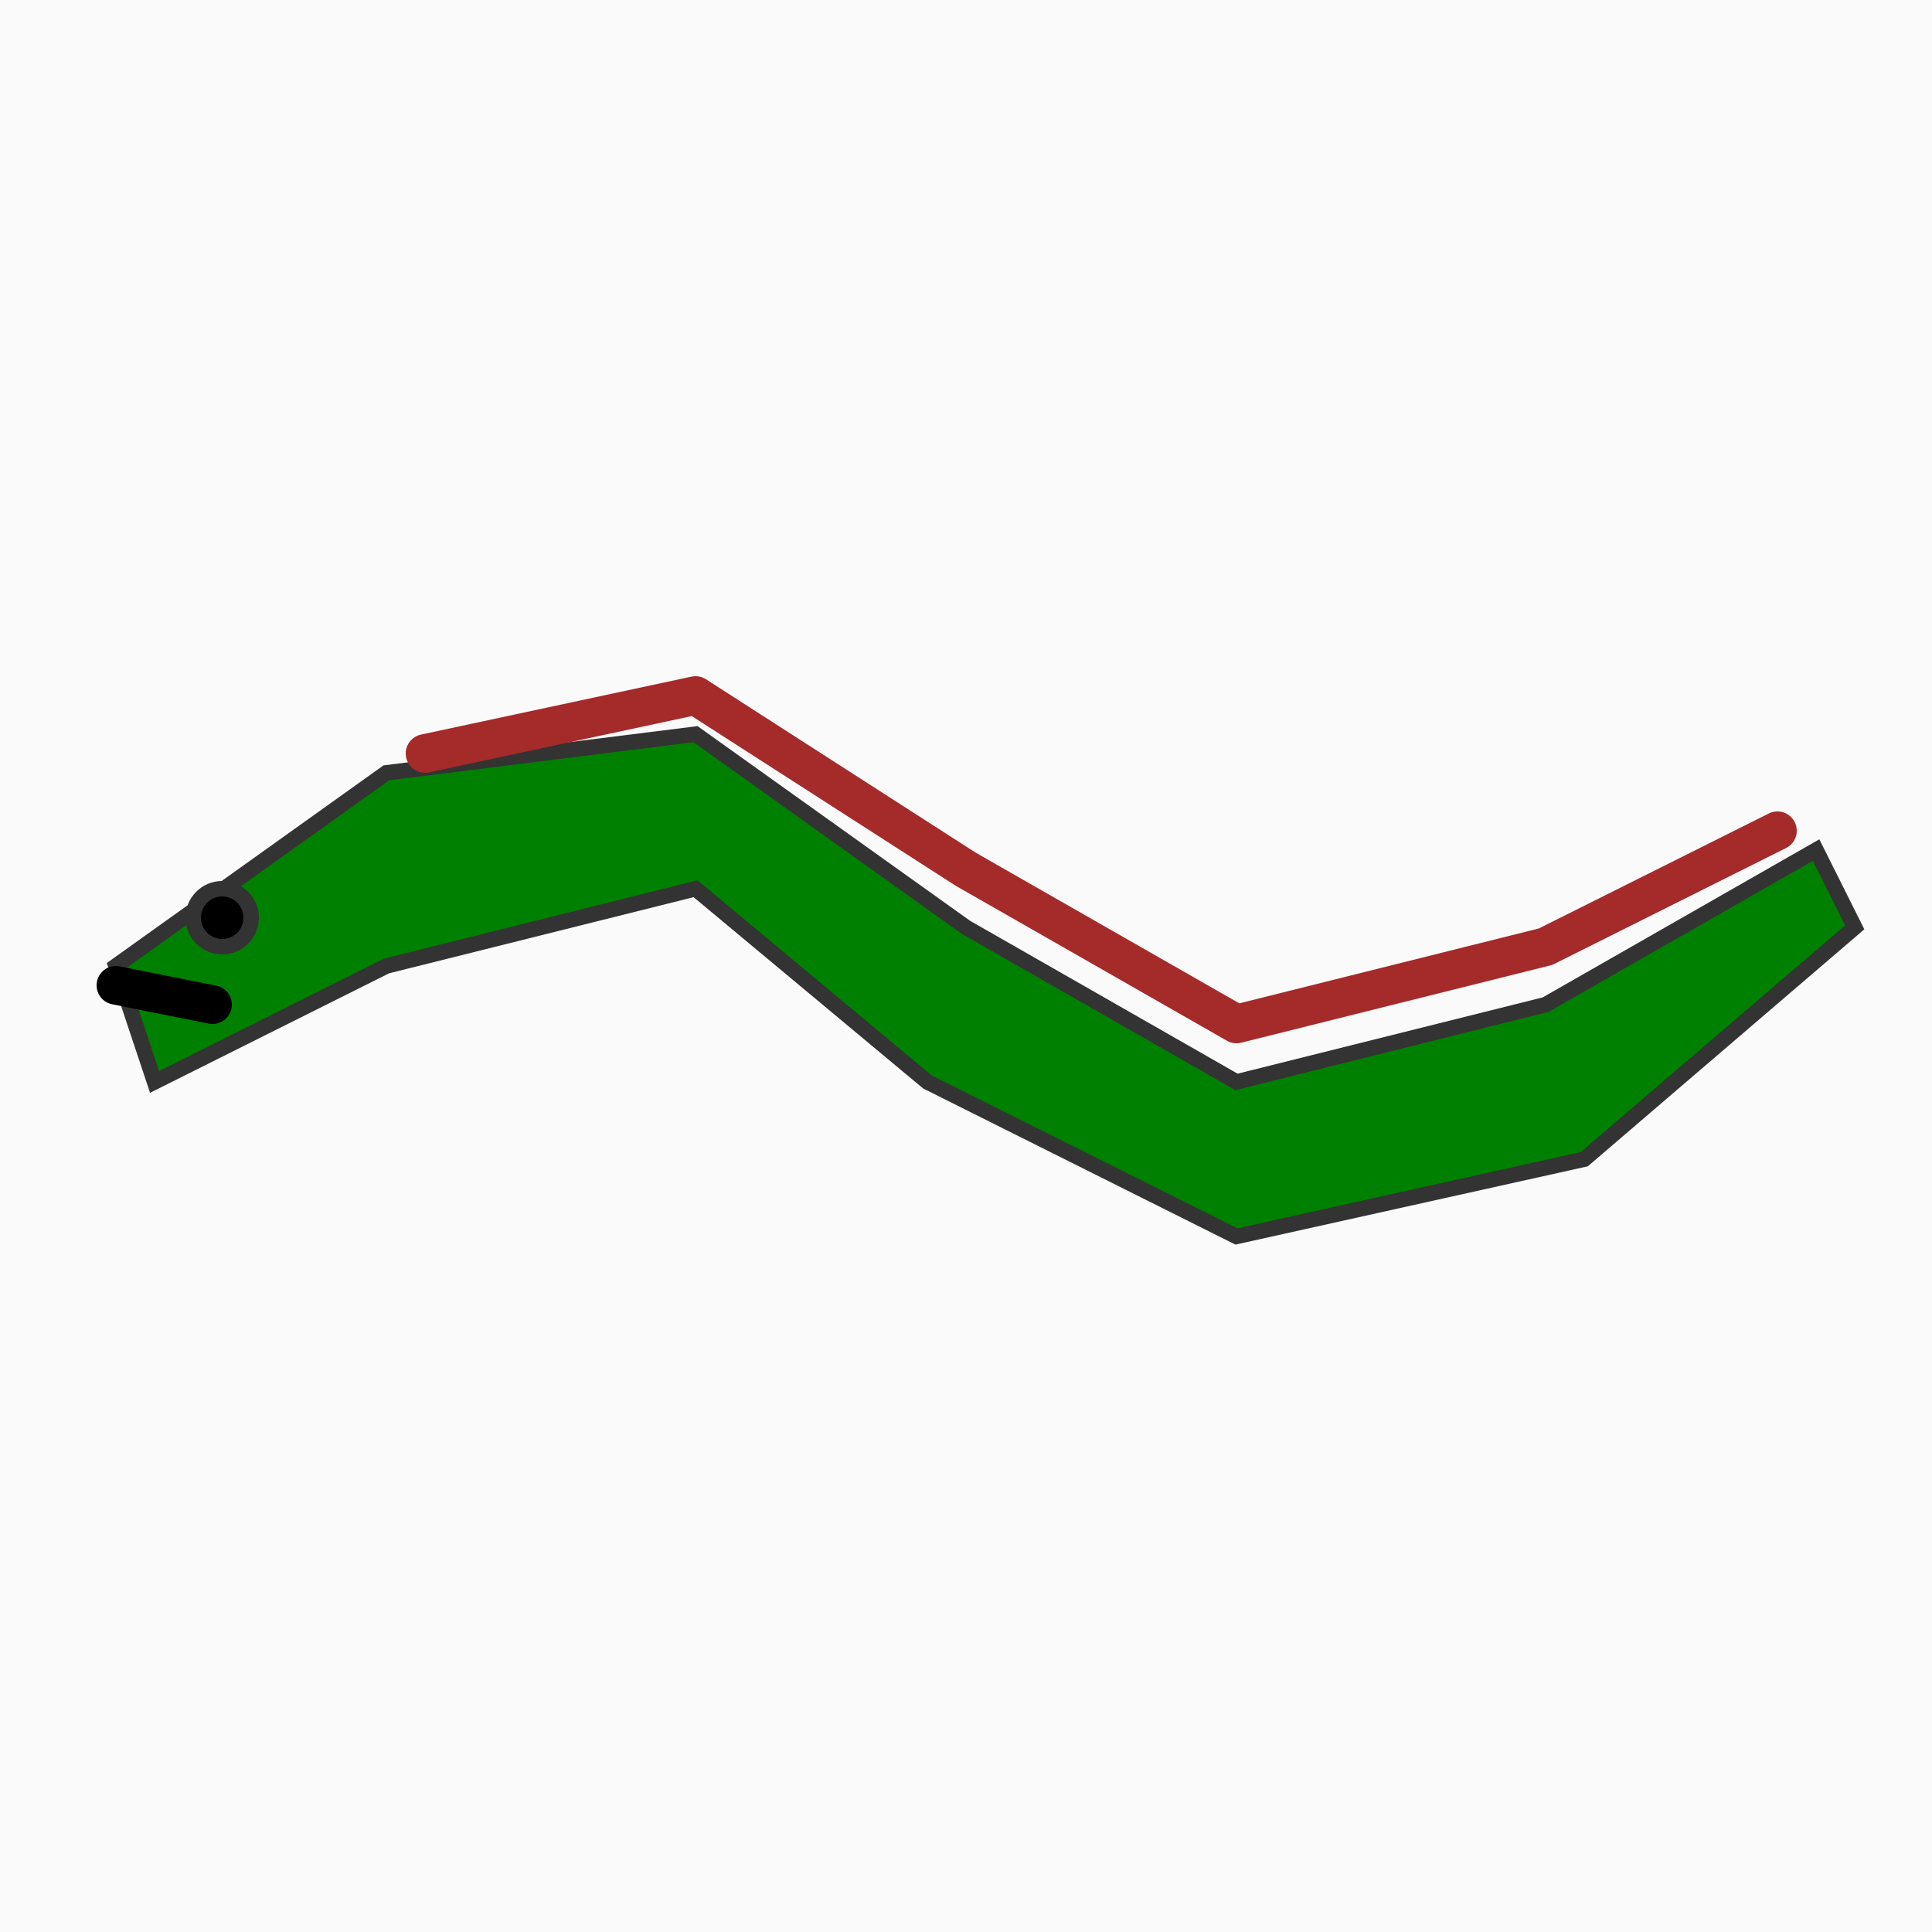
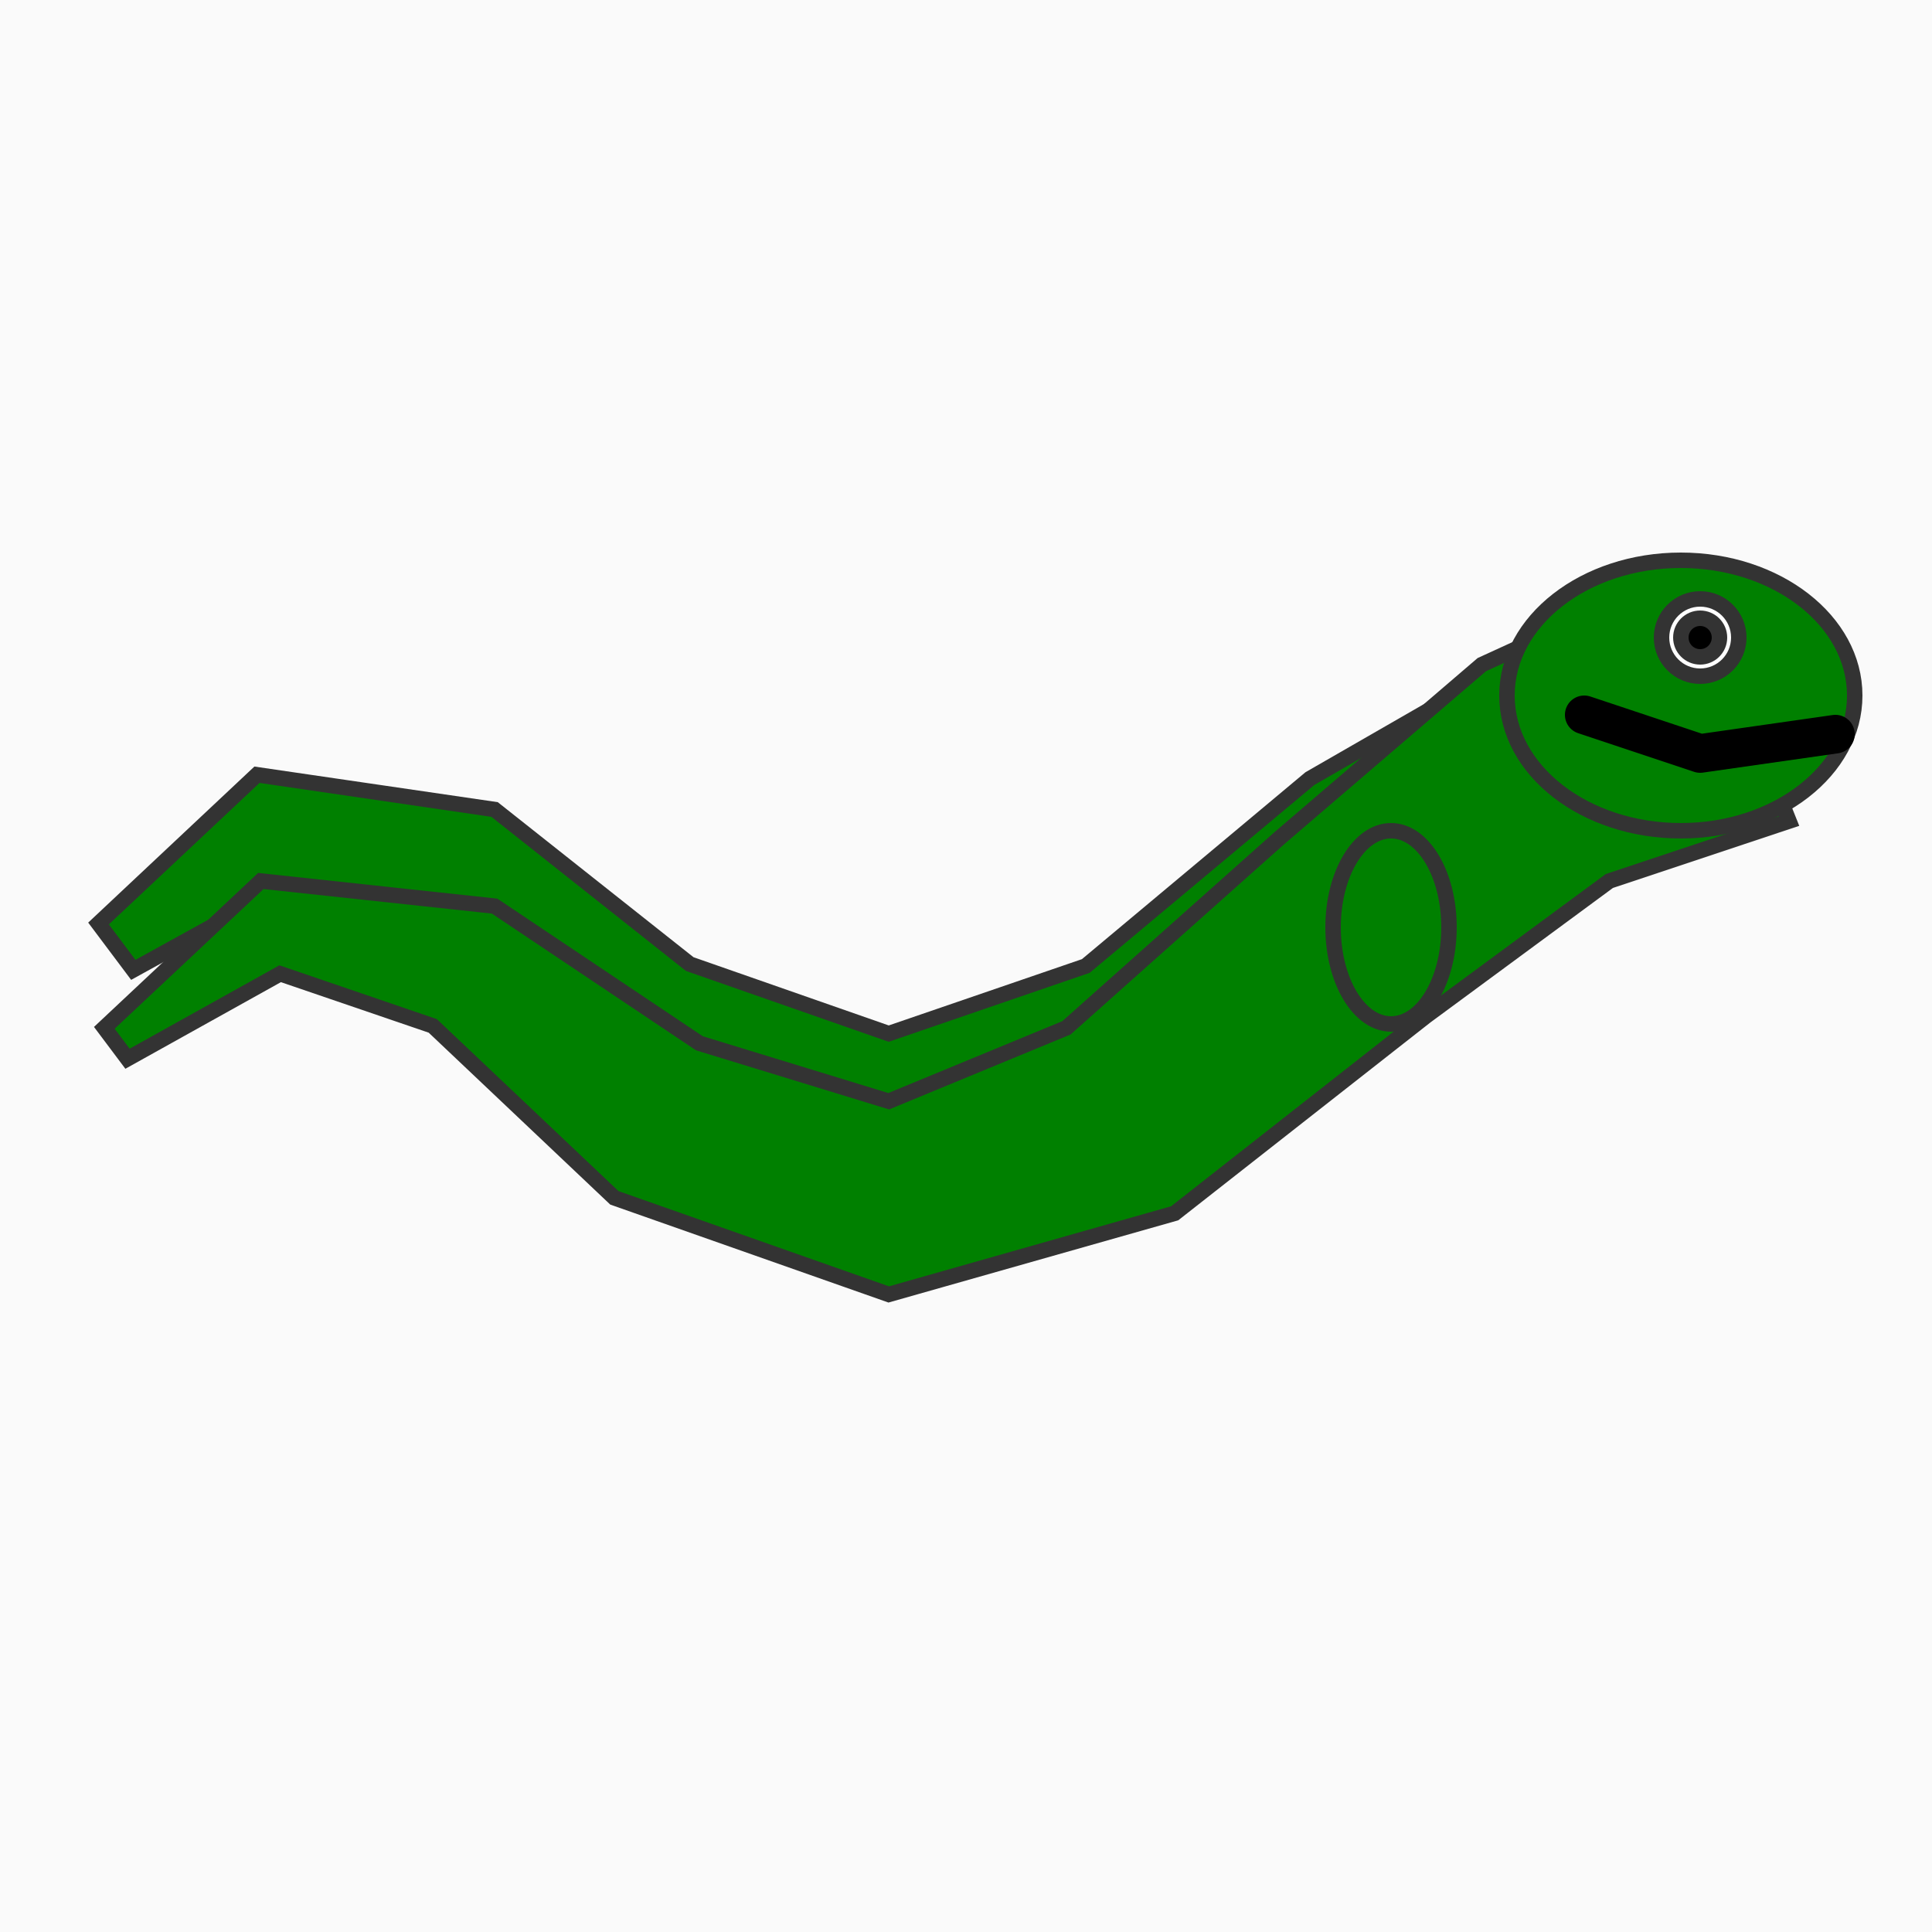
<svg xmlns="http://www.w3.org/2000/svg" viewBox="0 0 100 100" width="200" height="200">
  <rect width="100" height="100" fill="#fafafa" />
-   <polygon points="6,50 20,40 36,38 50,48 64,56 80,52 94,44 96,48 82,60 64,64 48,56 36,46 20,50 8,56" fill="green" stroke="#333" stroke-width="0.8" />
-   <polyline points="22,39 36,36 50,45 64,53 80,49 92,43" fill="none" stroke="brown" stroke-width="2" stroke-linecap="round" stroke-linejoin="round" />
-   <ellipse cx="11.5" cy="47.5" rx="1.5" ry="1.5" fill="black" stroke="#333" stroke-width="0.8" />
-   <polyline points="6,51 11,52" fill="none" stroke="black" stroke-width="2" stroke-linecap="round" stroke-linejoin="round" />
+   <polygon points="79.1,33.8 67.8,40.3 56.2,50 46,53.5 35.7,49.9 25.6,41.9 13.3,40.1 5.1,47.8 6.9,50.2 14.7,45.9 22.4,48.1 32.3,56.1 46,60.5 59.8,56 72.2,45.7 80.9,36.2" fill="green" stroke="#333" stroke-width="0.8" />
+   <polygon points="87.4,29.5 76.7,34.4 66.2,43.4 55.2,53.2 46,57 36.2,54 25.6,46.9 13.5,45.6 5.4,53.2 6.6,54.8 14.5,50.4 22.4,53.1 31.8,62 46,67 60.8,62.8 73.8,52.6 83.3,45.6 92.6,42.5" fill="green" stroke="#333" stroke-width="0.8" />
+   <ellipse cx="87" cy="36" rx="9" ry="7" fill="green" stroke="#333" stroke-width="0.8" />
+   <ellipse cx="72" cy="48" rx="3" ry="5" fill="green" stroke="#333" stroke-width="0.8" />
+   <ellipse cx="88" cy="33" rx="2" ry="2" fill="white" stroke="#333" stroke-width="0.8" />
+   <ellipse cx="88" cy="33" rx="1" ry="1" fill="black" stroke="#333" stroke-width="0.8" />
+   <polyline points="95,38 88,39 82,37" fill="none" stroke="black" stroke-width="2" stroke-linecap="round" stroke-linejoin="round" />
</svg>
